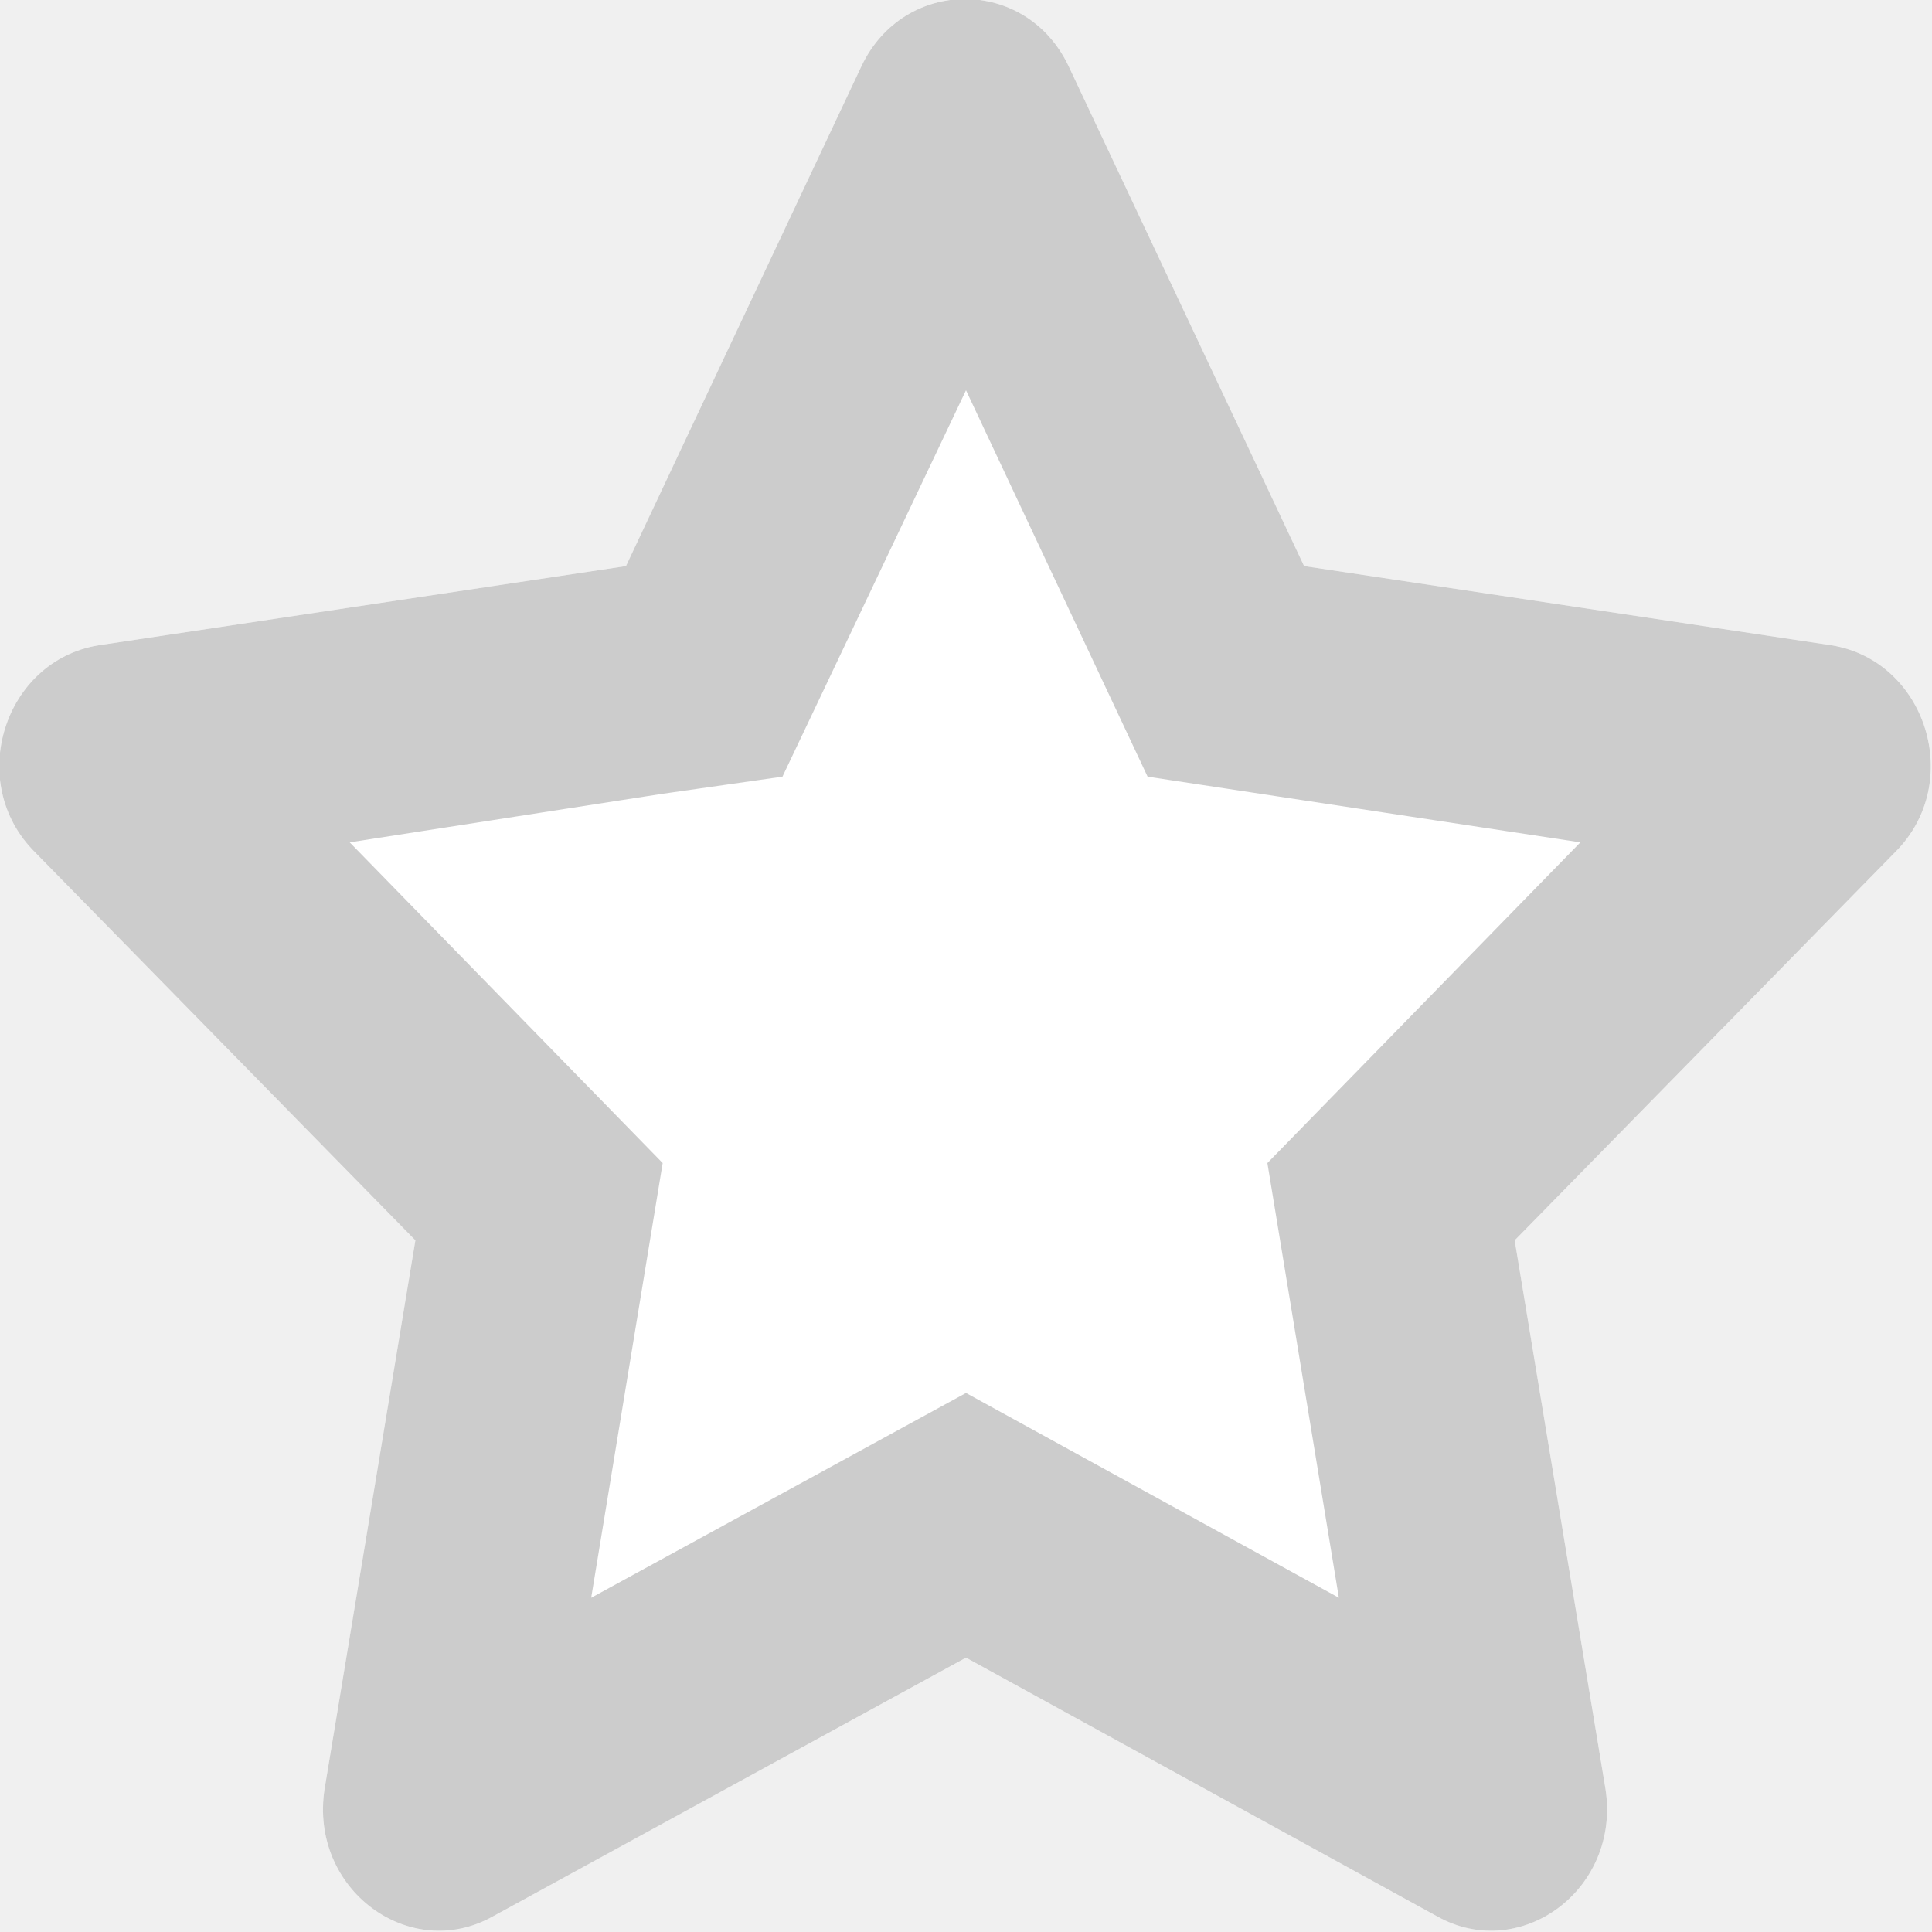
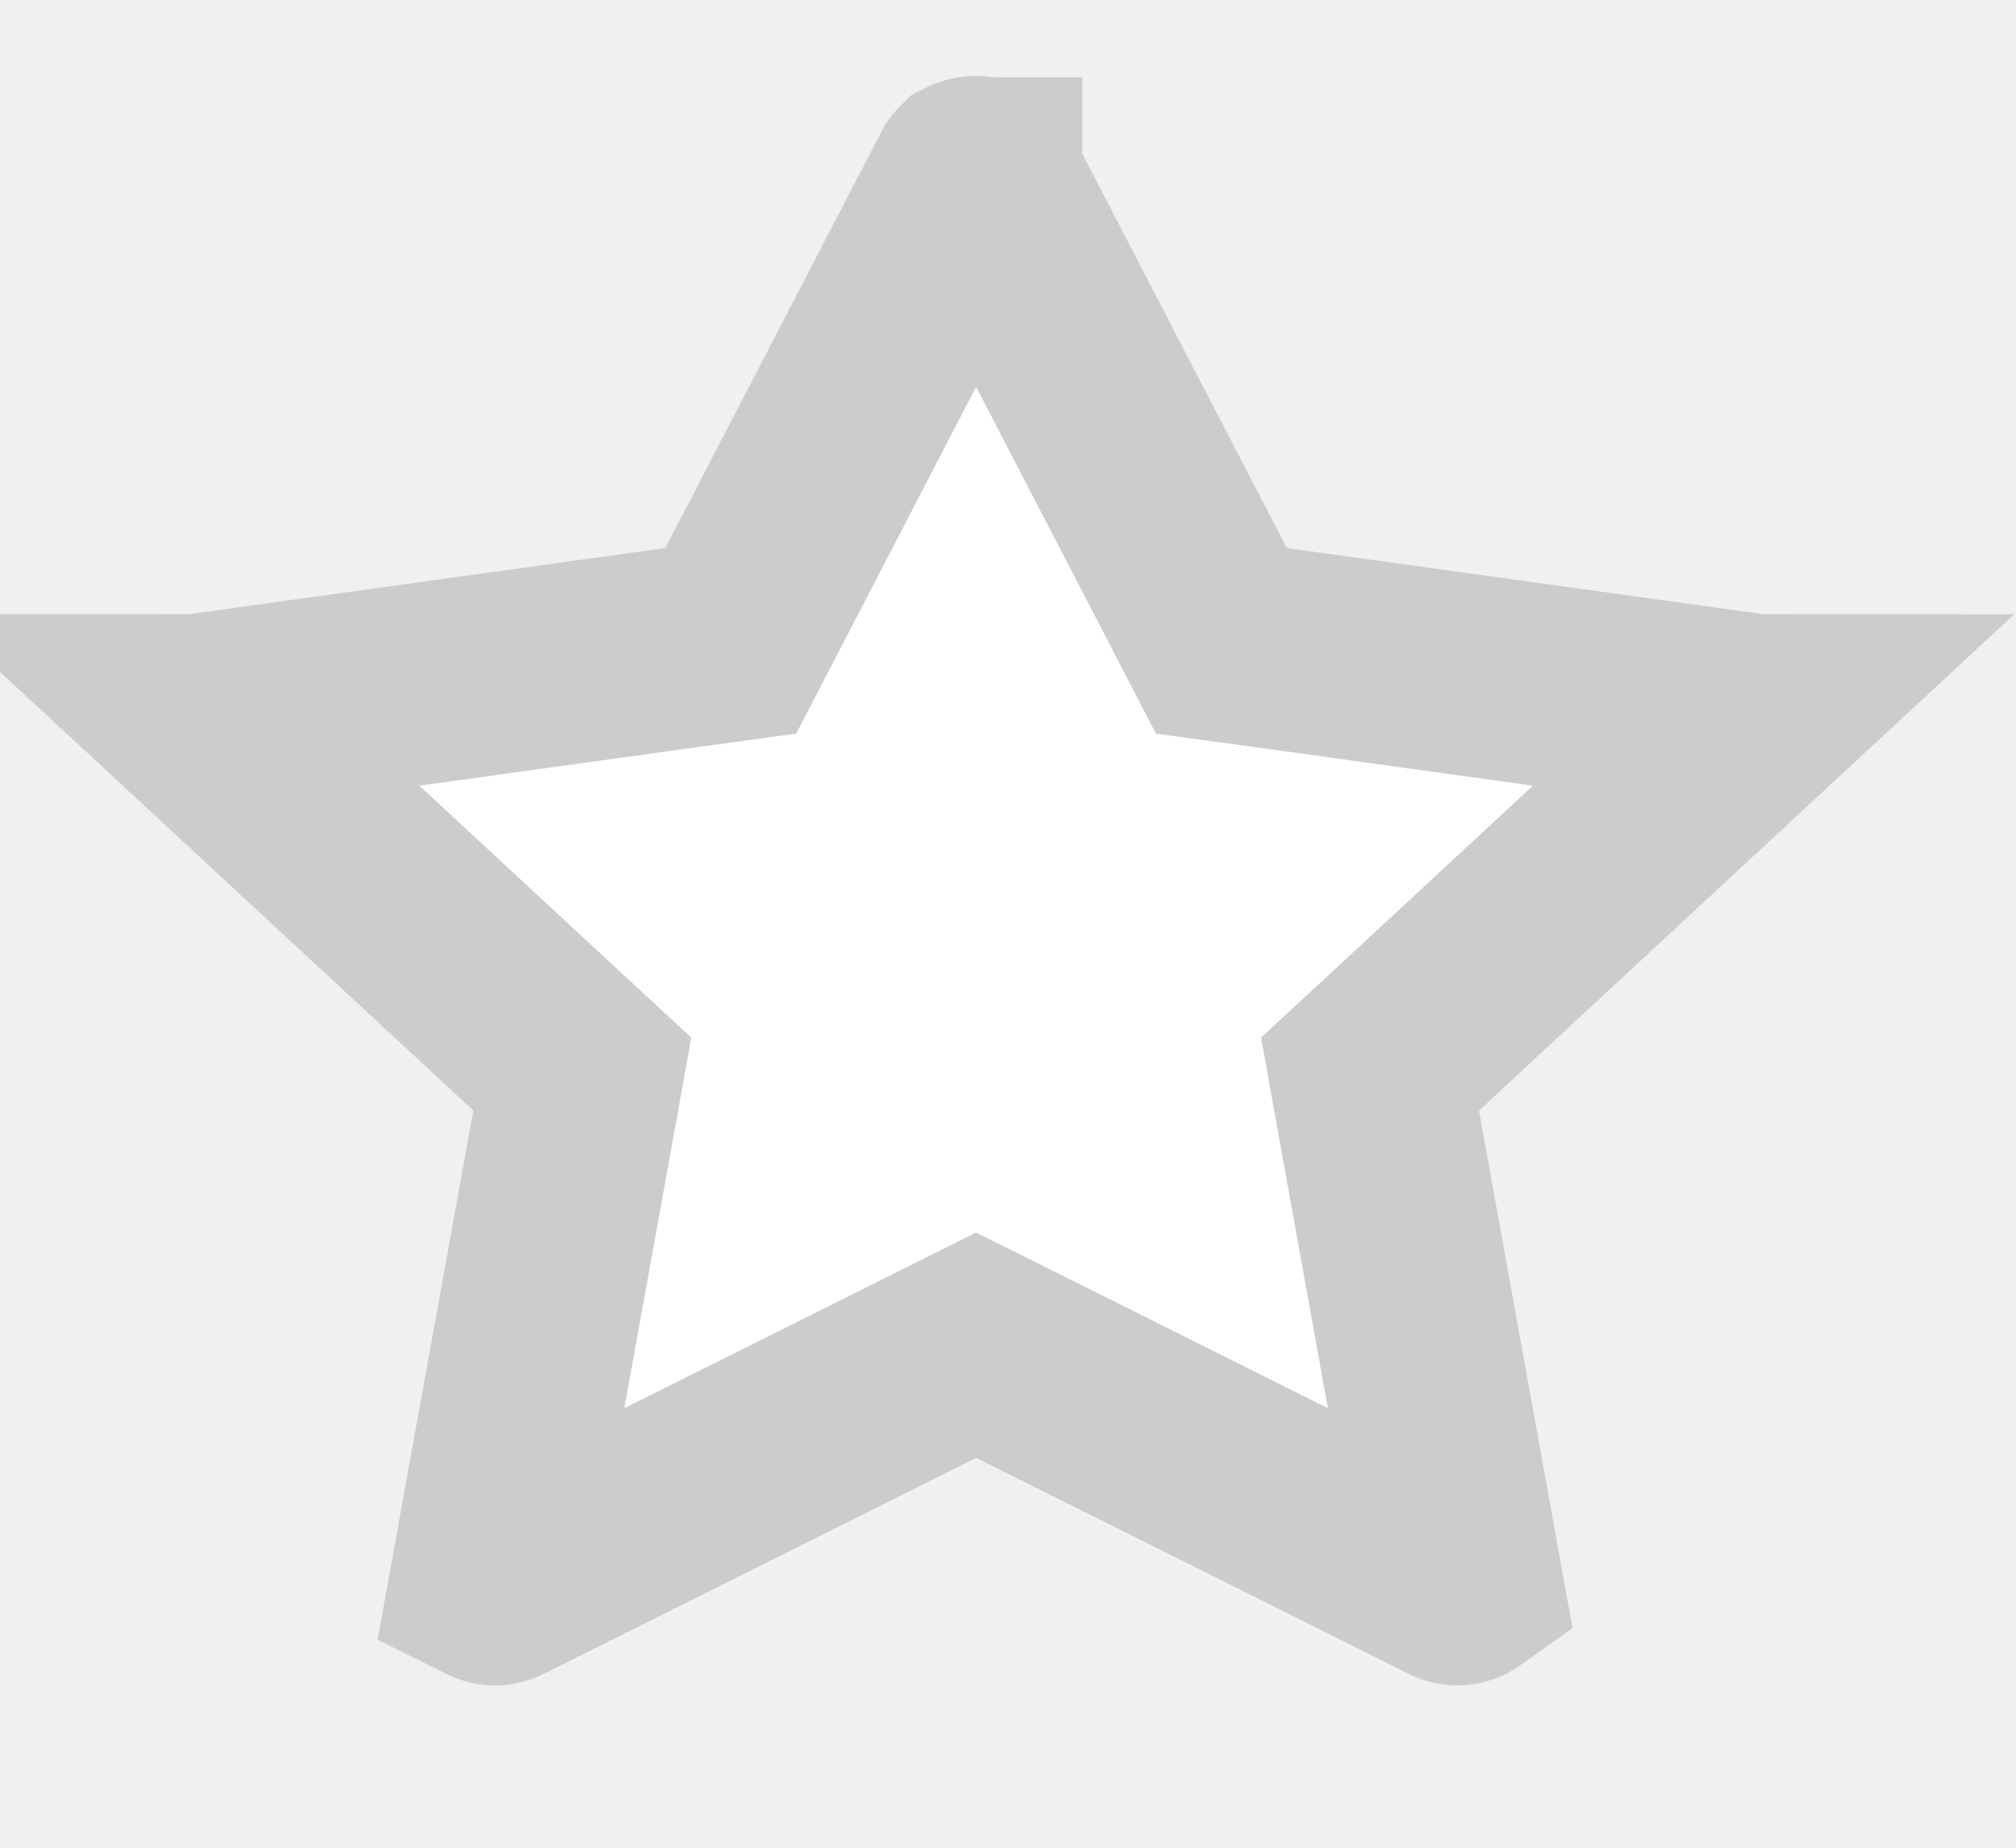
- <svg xmlns="http://www.w3.org/2000/svg" width="10" height="10" viewBox="0 0 10 10" fill="none">
-   <defs />
-   <path id="star" d="M4.46 0.34L3.24 2.93L0.51 3.34C0.02 3.42 -0.18 4.05 0.18 4.41L2.15 6.42L1.68 9.26C1.6 9.78 2.12 10.16 2.55 9.92L5 8.58L7.44 9.92C7.87 10.16 8.39 9.78 8.31 9.26L7.84 6.42L9.81 4.41C10.17 4.05 9.97 3.42 9.48 3.34L6.75 2.93L5.53 0.34C5.31 -0.12 4.68 -0.12 4.46 0.34Z" fill="#FFFFFF" fill-opacity="1" fill-rule="nonzero" />
-   <path id="star" d="M3.24 2.93L0.51 3.34C0.02 3.42 -0.18 4.05 0.18 4.41L2.15 6.42L1.68 9.26C1.6 9.78 2.12 10.16 2.55 9.92L5 8.58L7.44 9.92C7.87 10.16 8.39 9.78 8.31 9.26L7.84 6.42L9.81 4.41C10.17 4.05 9.97 3.42 9.48 3.34L6.75 2.93L5.53 0.34C5.31 -0.12 4.68 -0.12 4.46 0.34L3.24 2.93ZM1.81 4.36L3.42 4.11L4.05 4.02L5 2.02L5.94 4.02L8.18 4.36L6.56 6.02L6.93 8.27L5 7.21L3.06 8.27L3.43 6.02L1.81 4.36Z" fill="#CCCCCC" fill-opacity="1" fill-rule="evenodd" />
+ <svg xmlns="http://www.w3.org/2000/svg" width="12" height="11" viewBox="0 0 12 11" fill="none">
+   <path d="M4.043 3.857L4.35 3.815L4.493 3.539L5.778 1.062C5.778 1.062 5.778 1.062 5.778 1.062C5.78 1.059 5.78 1.058 5.78 1.059C5.78 1.059 5.78 1.059 5.781 1.058C5.785 1.056 5.795 1.052 5.809 1.052C5.824 1.052 5.834 1.056 5.839 1.059L5.841 1.06L5.842 1.06L5.842 1.06L5.842 1.061L5.843 1.063L5.843 1.063L7.127 3.539L7.27 3.815L7.578 3.857L10.453 4.256L10.453 4.256C10.456 4.256 10.458 4.257 10.46 4.257L8.396 6.171L8.155 6.394L8.213 6.717L8.702 9.425C8.695 9.43 8.686 9.433 8.678 9.433C8.671 9.434 8.662 9.433 8.651 9.427L8.651 9.427L6.079 8.142L5.81 8.008L5.542 8.142L2.97 9.427L2.968 9.428C2.957 9.434 2.949 9.435 2.943 9.434C2.934 9.433 2.926 9.43 2.918 9.426L3.408 6.717L3.466 6.394L3.225 6.171L1.16 4.257C1.162 4.257 1.165 4.256 1.168 4.256L1.168 4.256L4.043 3.857Z" fill="white" stroke="#CCCCCC" stroke-width="1.2" />
</svg>
